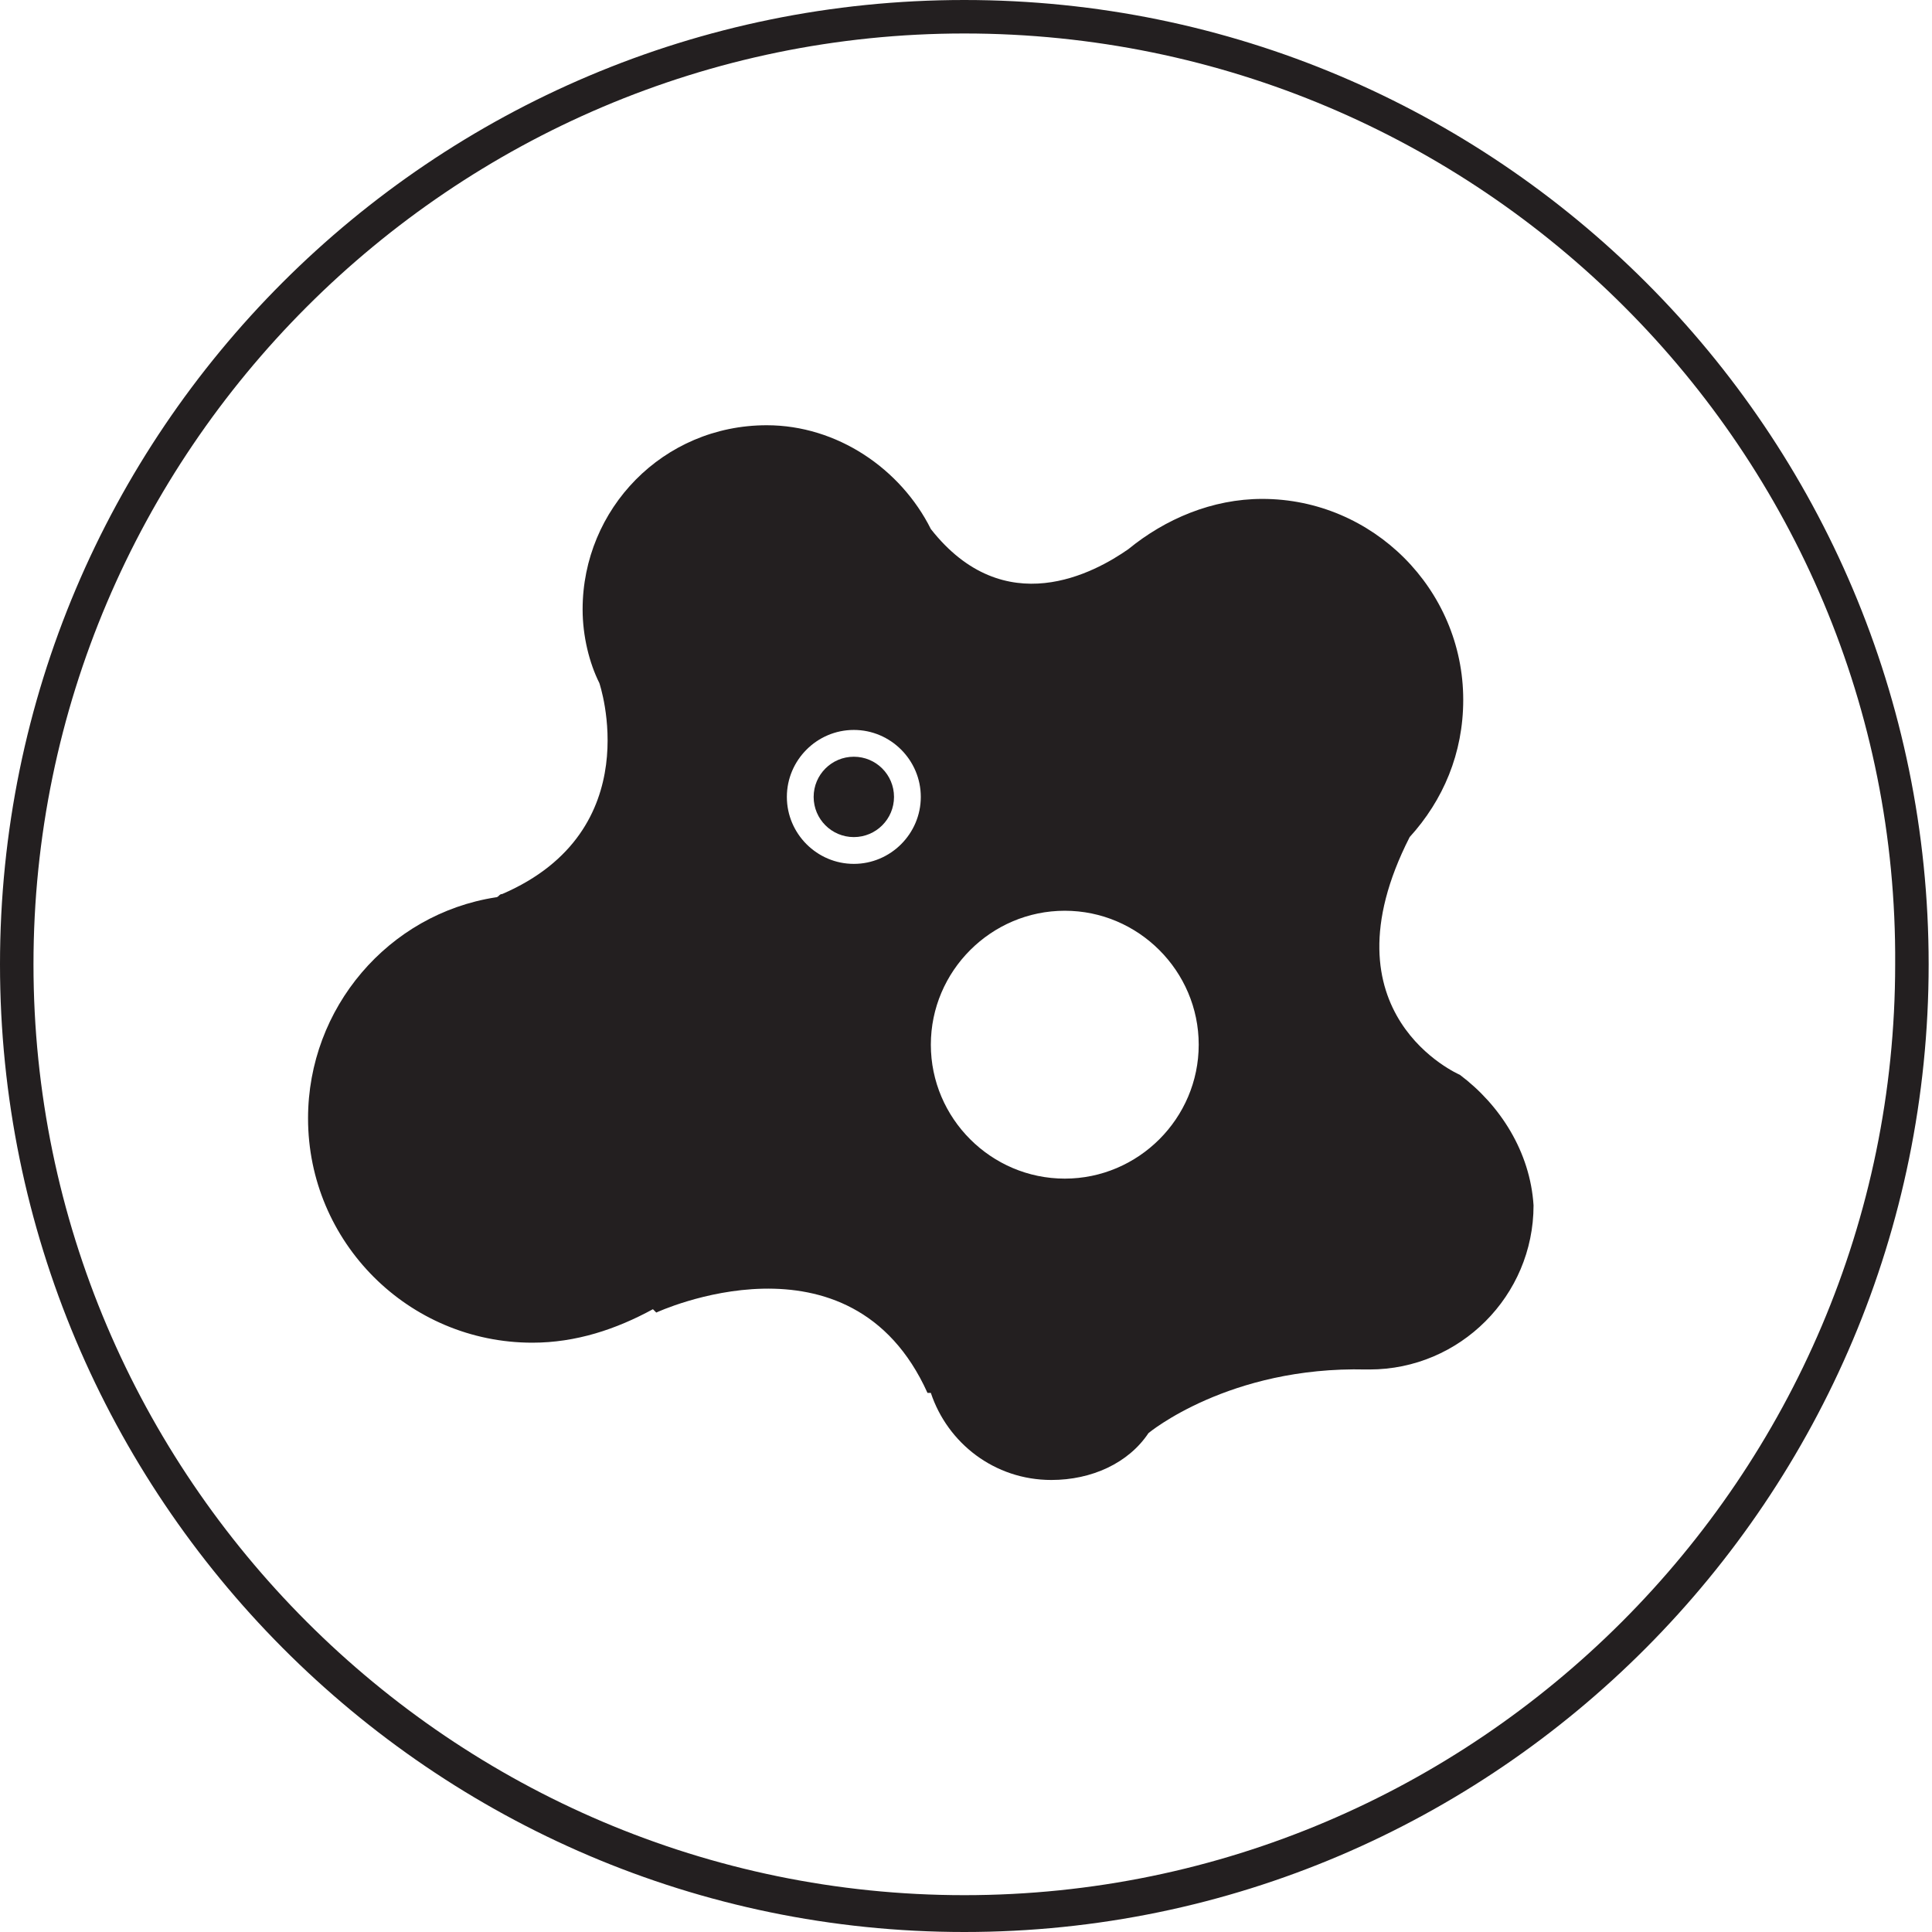
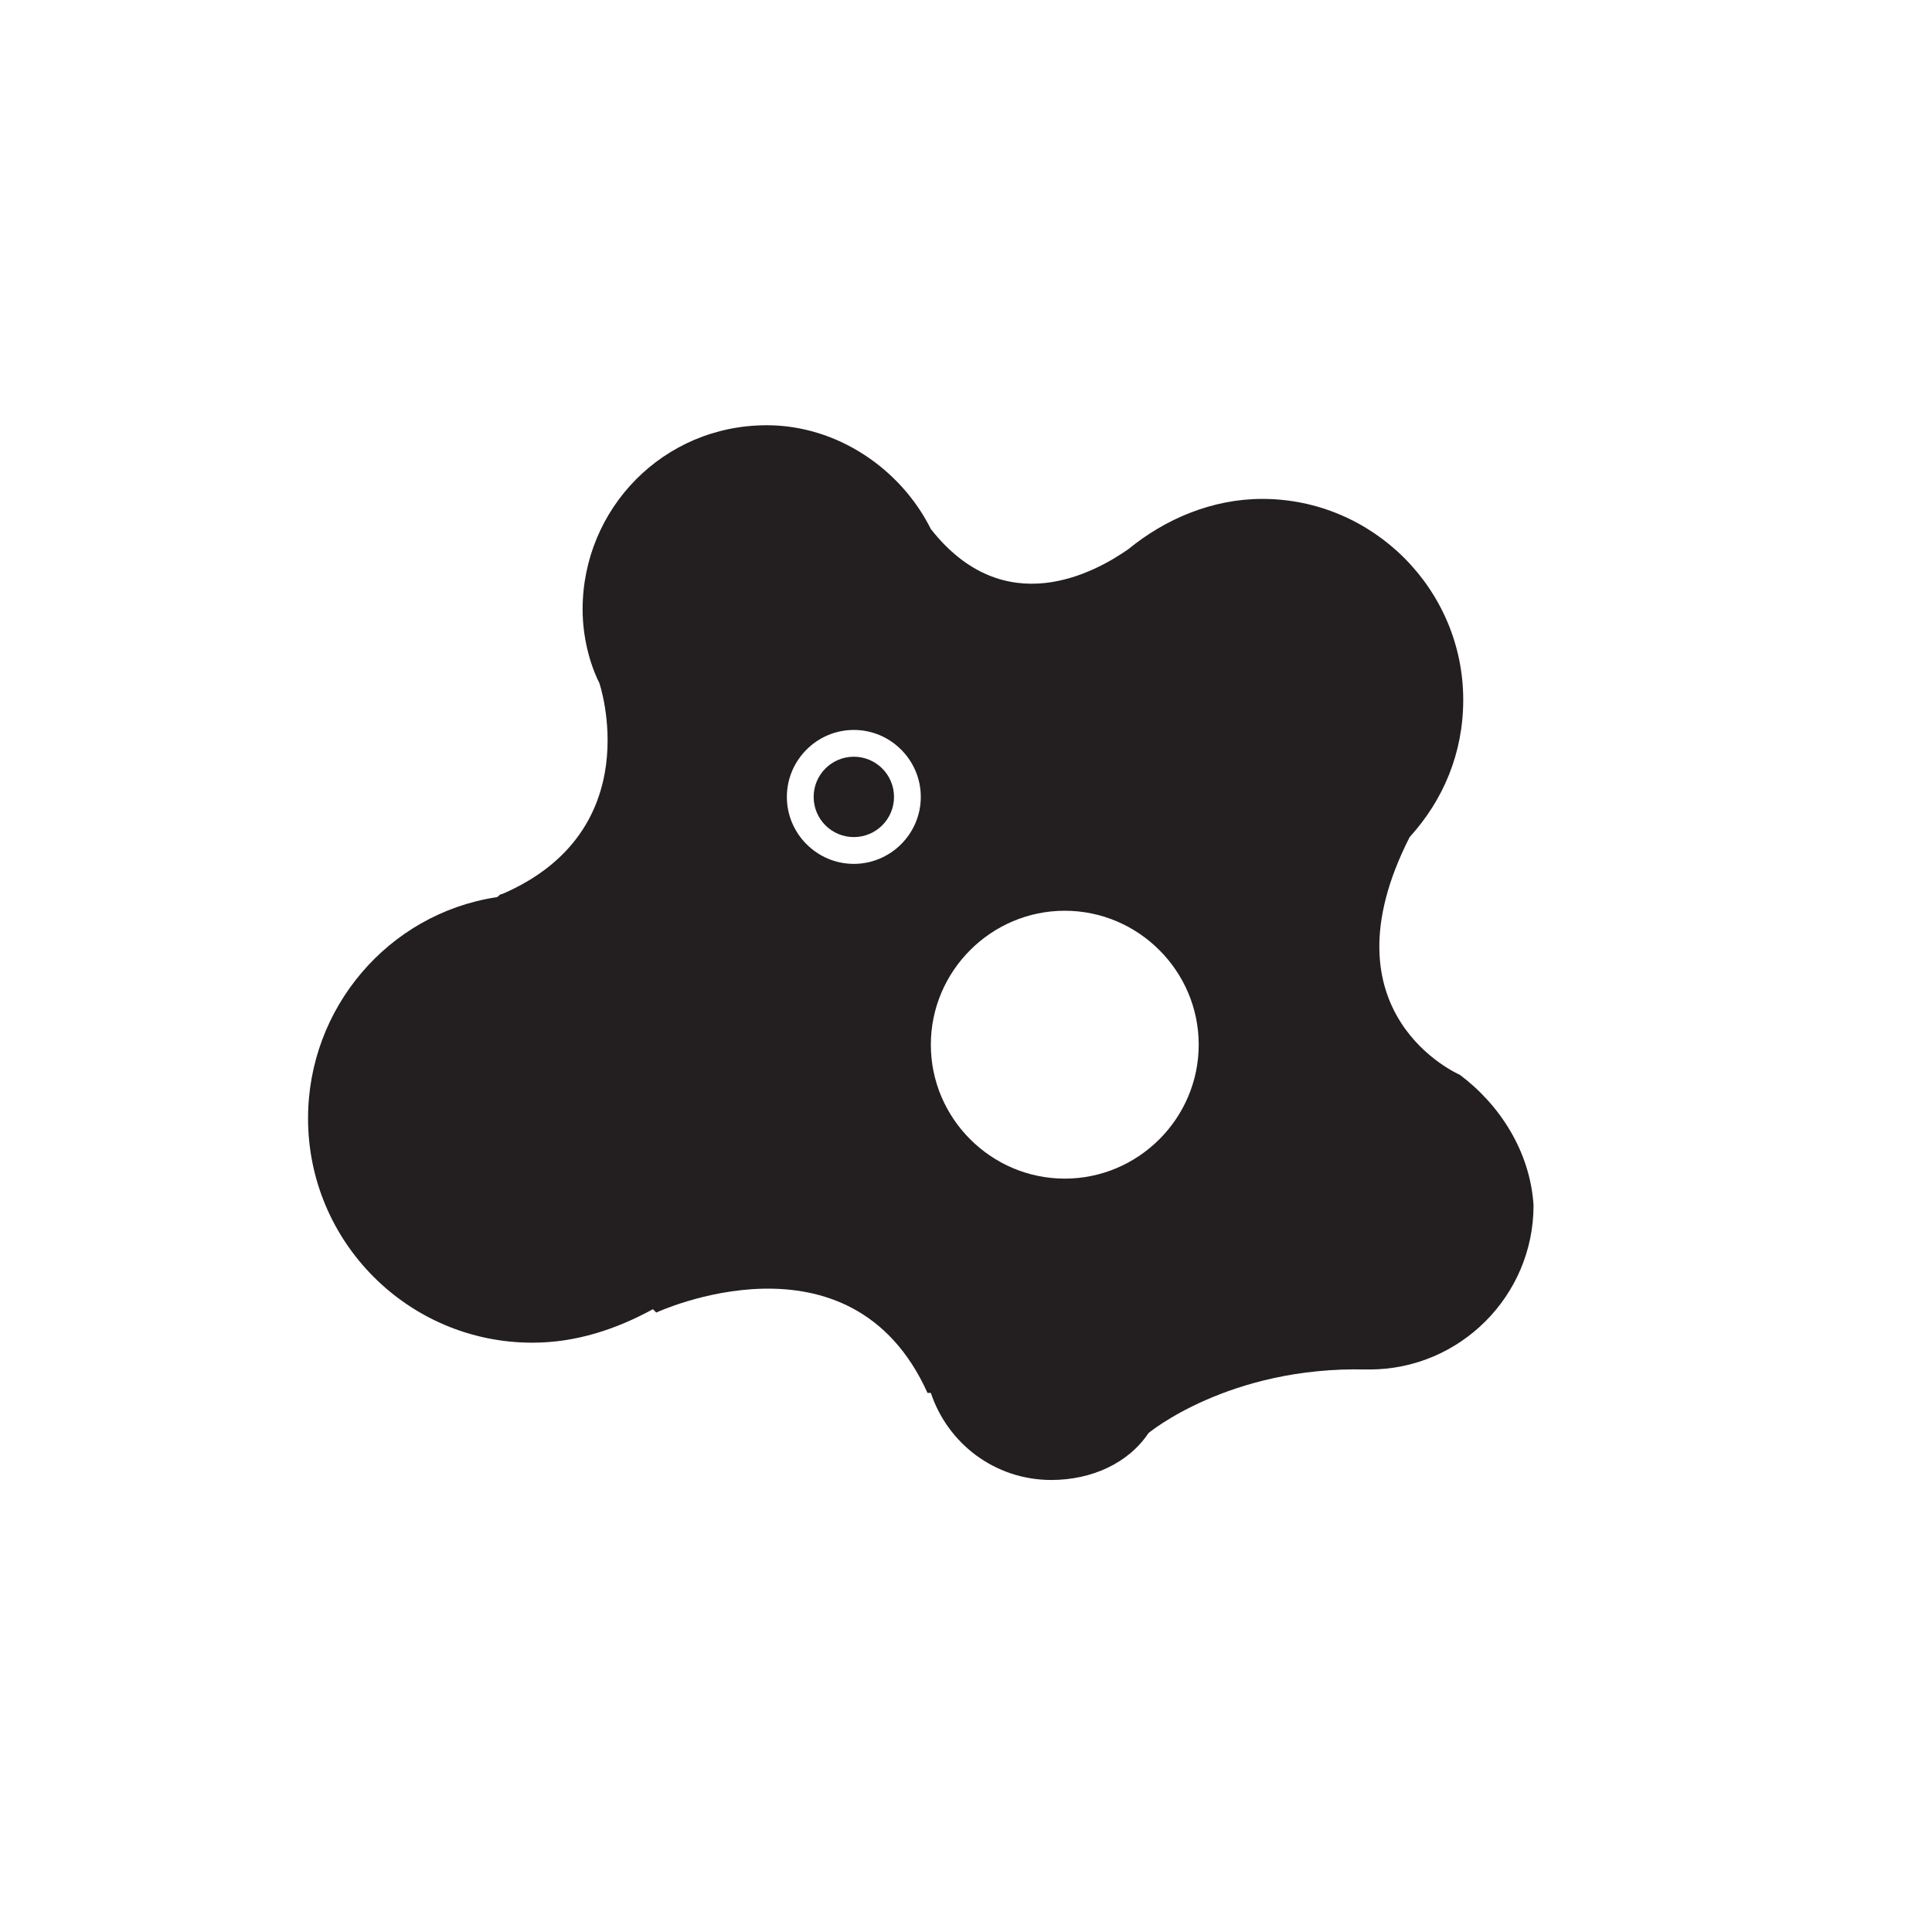
<svg xmlns="http://www.w3.org/2000/svg" version="1.1" id="Layer_1" x="0px" y="0px" viewBox="0 0 57.7 57.7" style="enable-background:new 0 0 57.7 57.7;" xml:space="preserve">
  <style type="text/css">
	.st0{fill:#231F20;}
</style>
-   <path class="st0" d="M28.8,57.7C12.9,57.7,0,44.7,0,28.8S12.9,0,28.8,0c15.9,0,28.8,12.9,28.8,28.8S44.7,57.7,28.8,57.7z M28.8,1  C13.5,1,1,13.5,1,28.8c0,15.3,12.5,27.8,27.8,27.8s27.8-12.5,27.8-27.8C56.7,13.5,44.2,1,28.8,1z" />
  <path class="st0" d="M43.6,32.1L43.6,32.1c0,0-4.2-1.8-1.5-7.1l0,0c1-1.1,1.6-2.5,1.6-4.1c0-3.3-2.7-6-6-6c-1.5,0-2.9,0.6-4,1.5  c-1,0.7-3.7,2.2-5.9-0.6l0,0c-0.9-1.8-2.8-3.1-4.9-3.1c-3.1,0-5.5,2.5-5.5,5.5c0,0.8,0.2,1.6,0.5,2.2l0,0c0,0,1.5,4.4-2.9,6.3  c-0.1,0-0.1,0.1-0.2,0.1c-3.2,0.5-5.6,3.3-5.6,6.6c0,3.7,3,6.7,6.7,6.7c1.3,0,2.5-0.4,3.6-1c0,0,0.1,0.1,0.1,0.1s5.8-2.7,8.1,2.4  l0.1,0c0.5,1.5,1.9,2.6,3.6,2.6c1.2,0,2.3-0.5,2.9-1.4l0,0c0,0,2.4-2,6.5-1.9l0,0c0,0,0.1,0,0.1,0c2.7,0,4.9-2.2,4.9-4.9  C45.7,34.4,44.8,33,43.6,32.1z M25.5,25.8c-1.1,0-2-0.9-2-2s0.9-2,2-2s2,0.9,2,2S26.6,25.8,25.5,25.8z M31.8,35.2c-2.2,0-4-1.8-4-4  c0-2.2,1.8-4,4-4c2.2,0,4,1.8,4,4C35.8,33.4,34,35.2,31.8,35.2z" />
  <circle class="st0" cx="25.5" cy="23.8" r="1.2" />
</svg>
